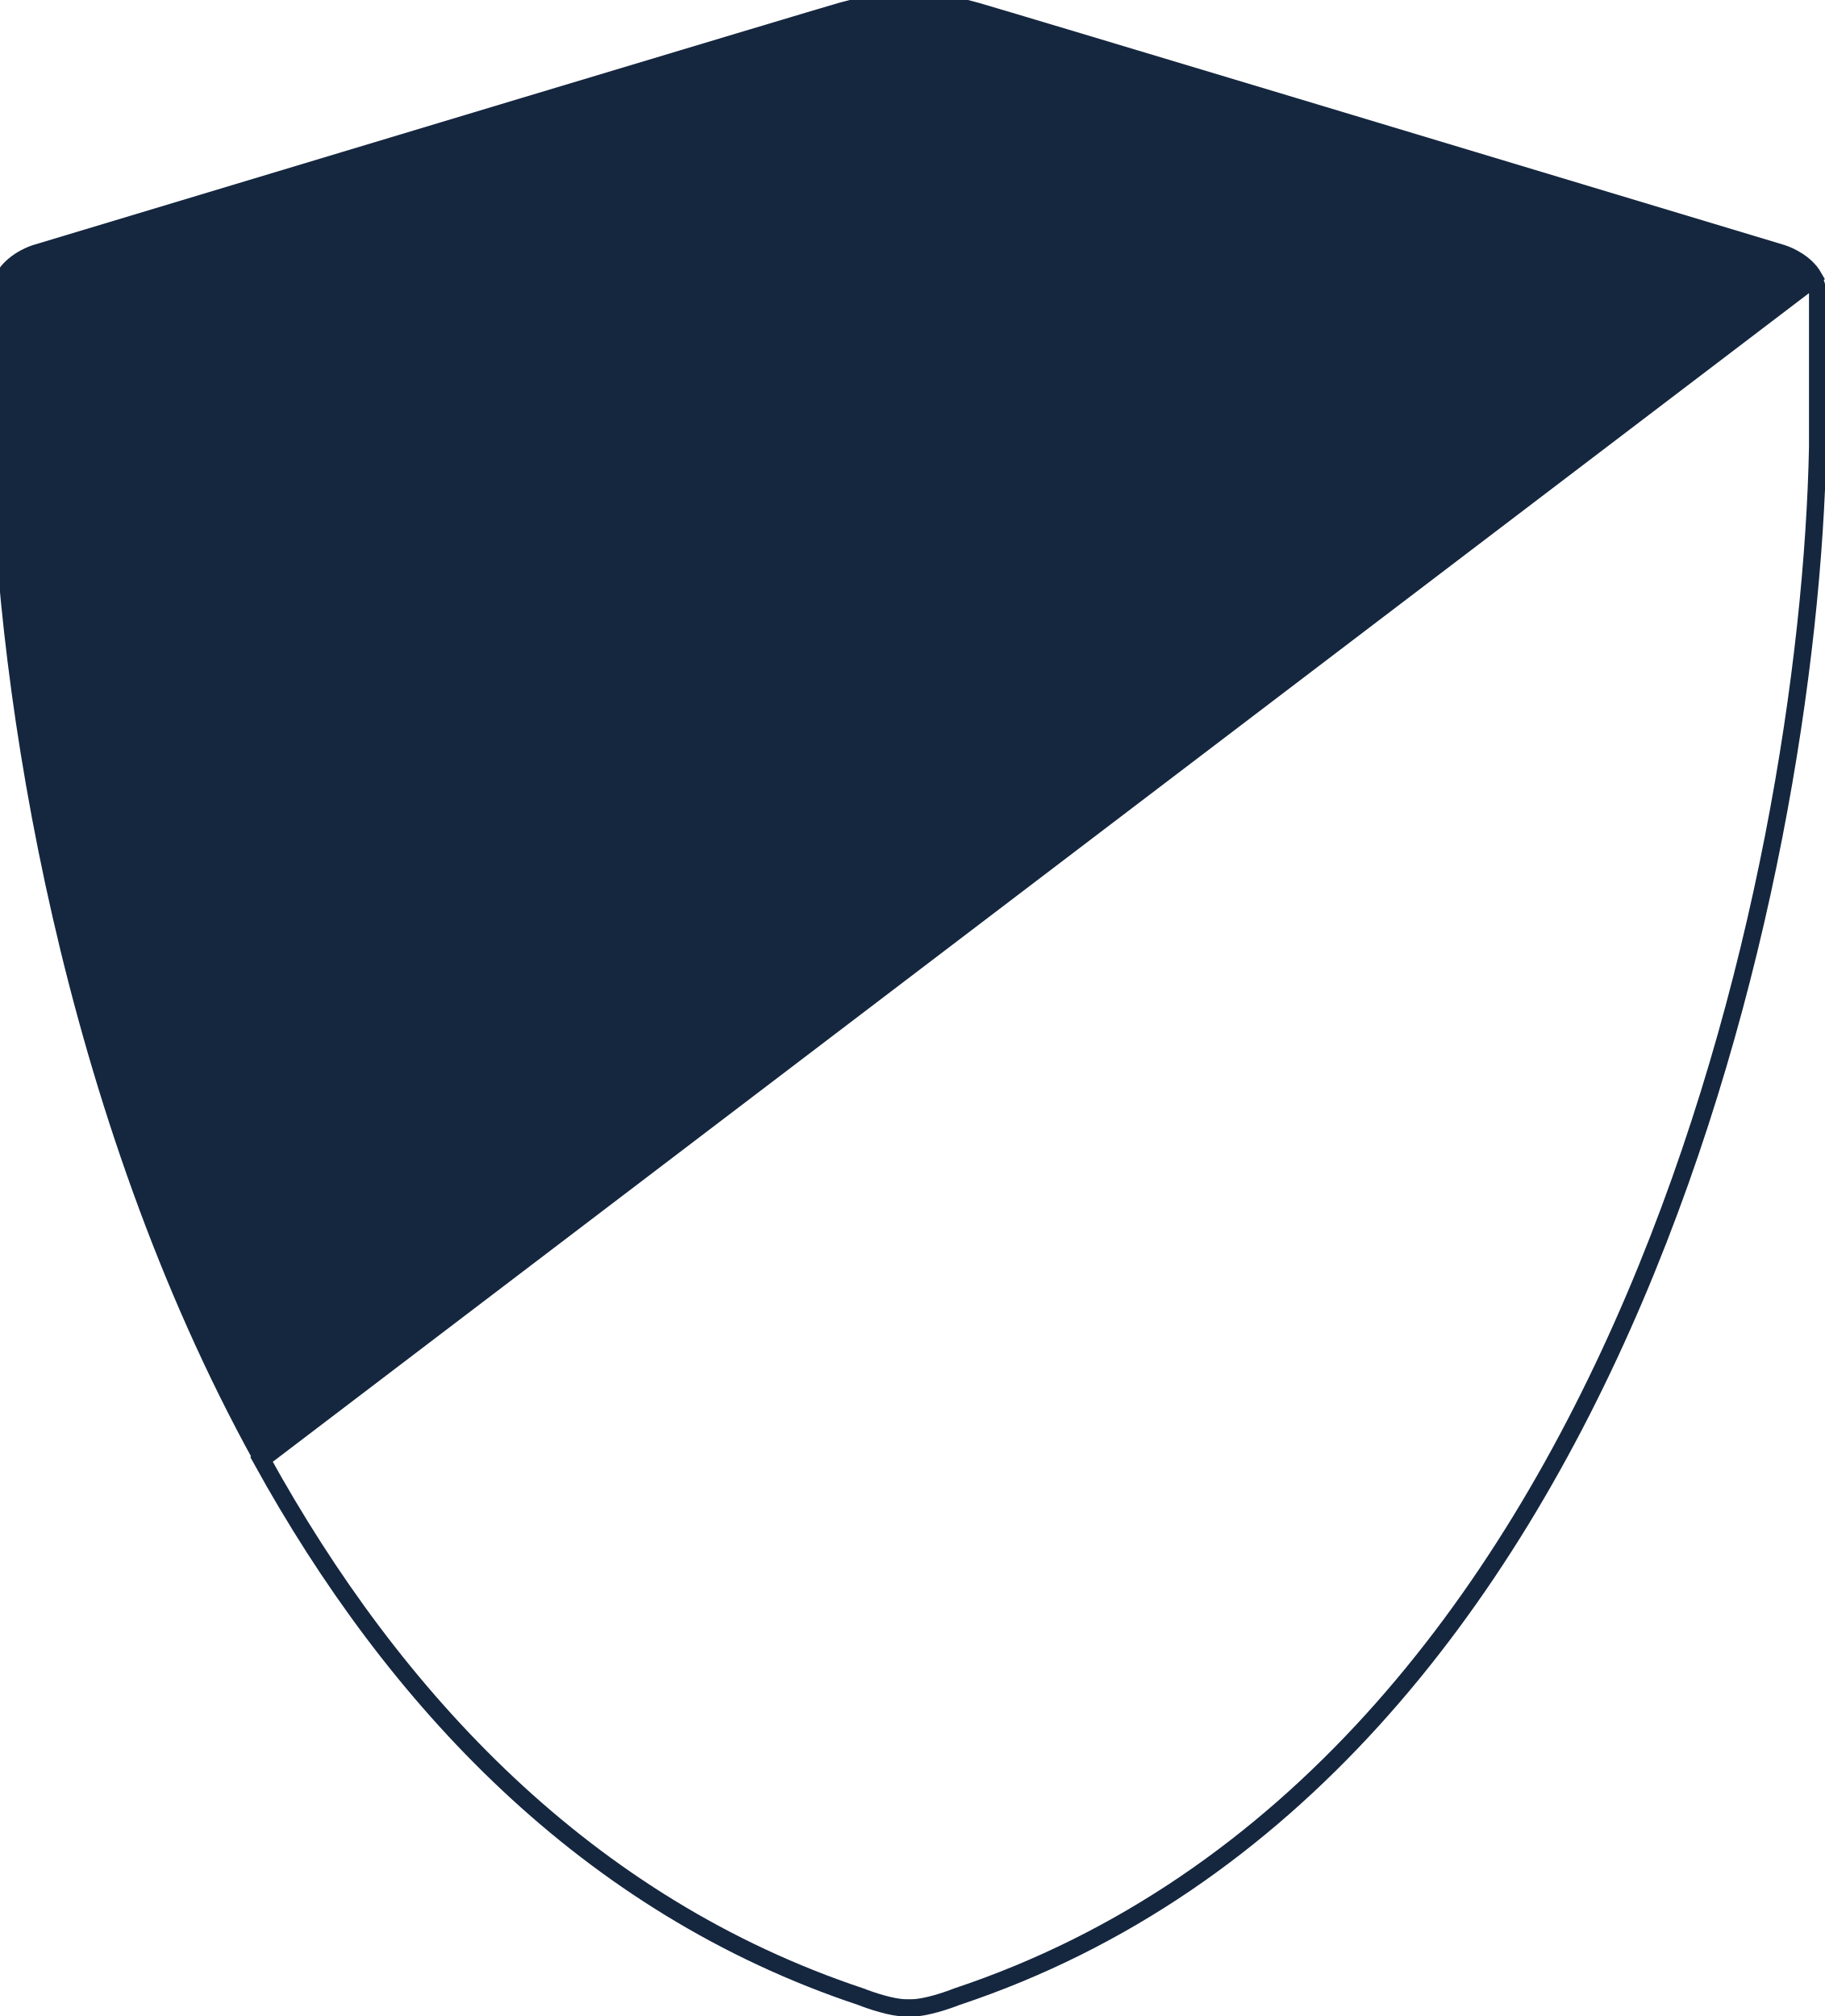
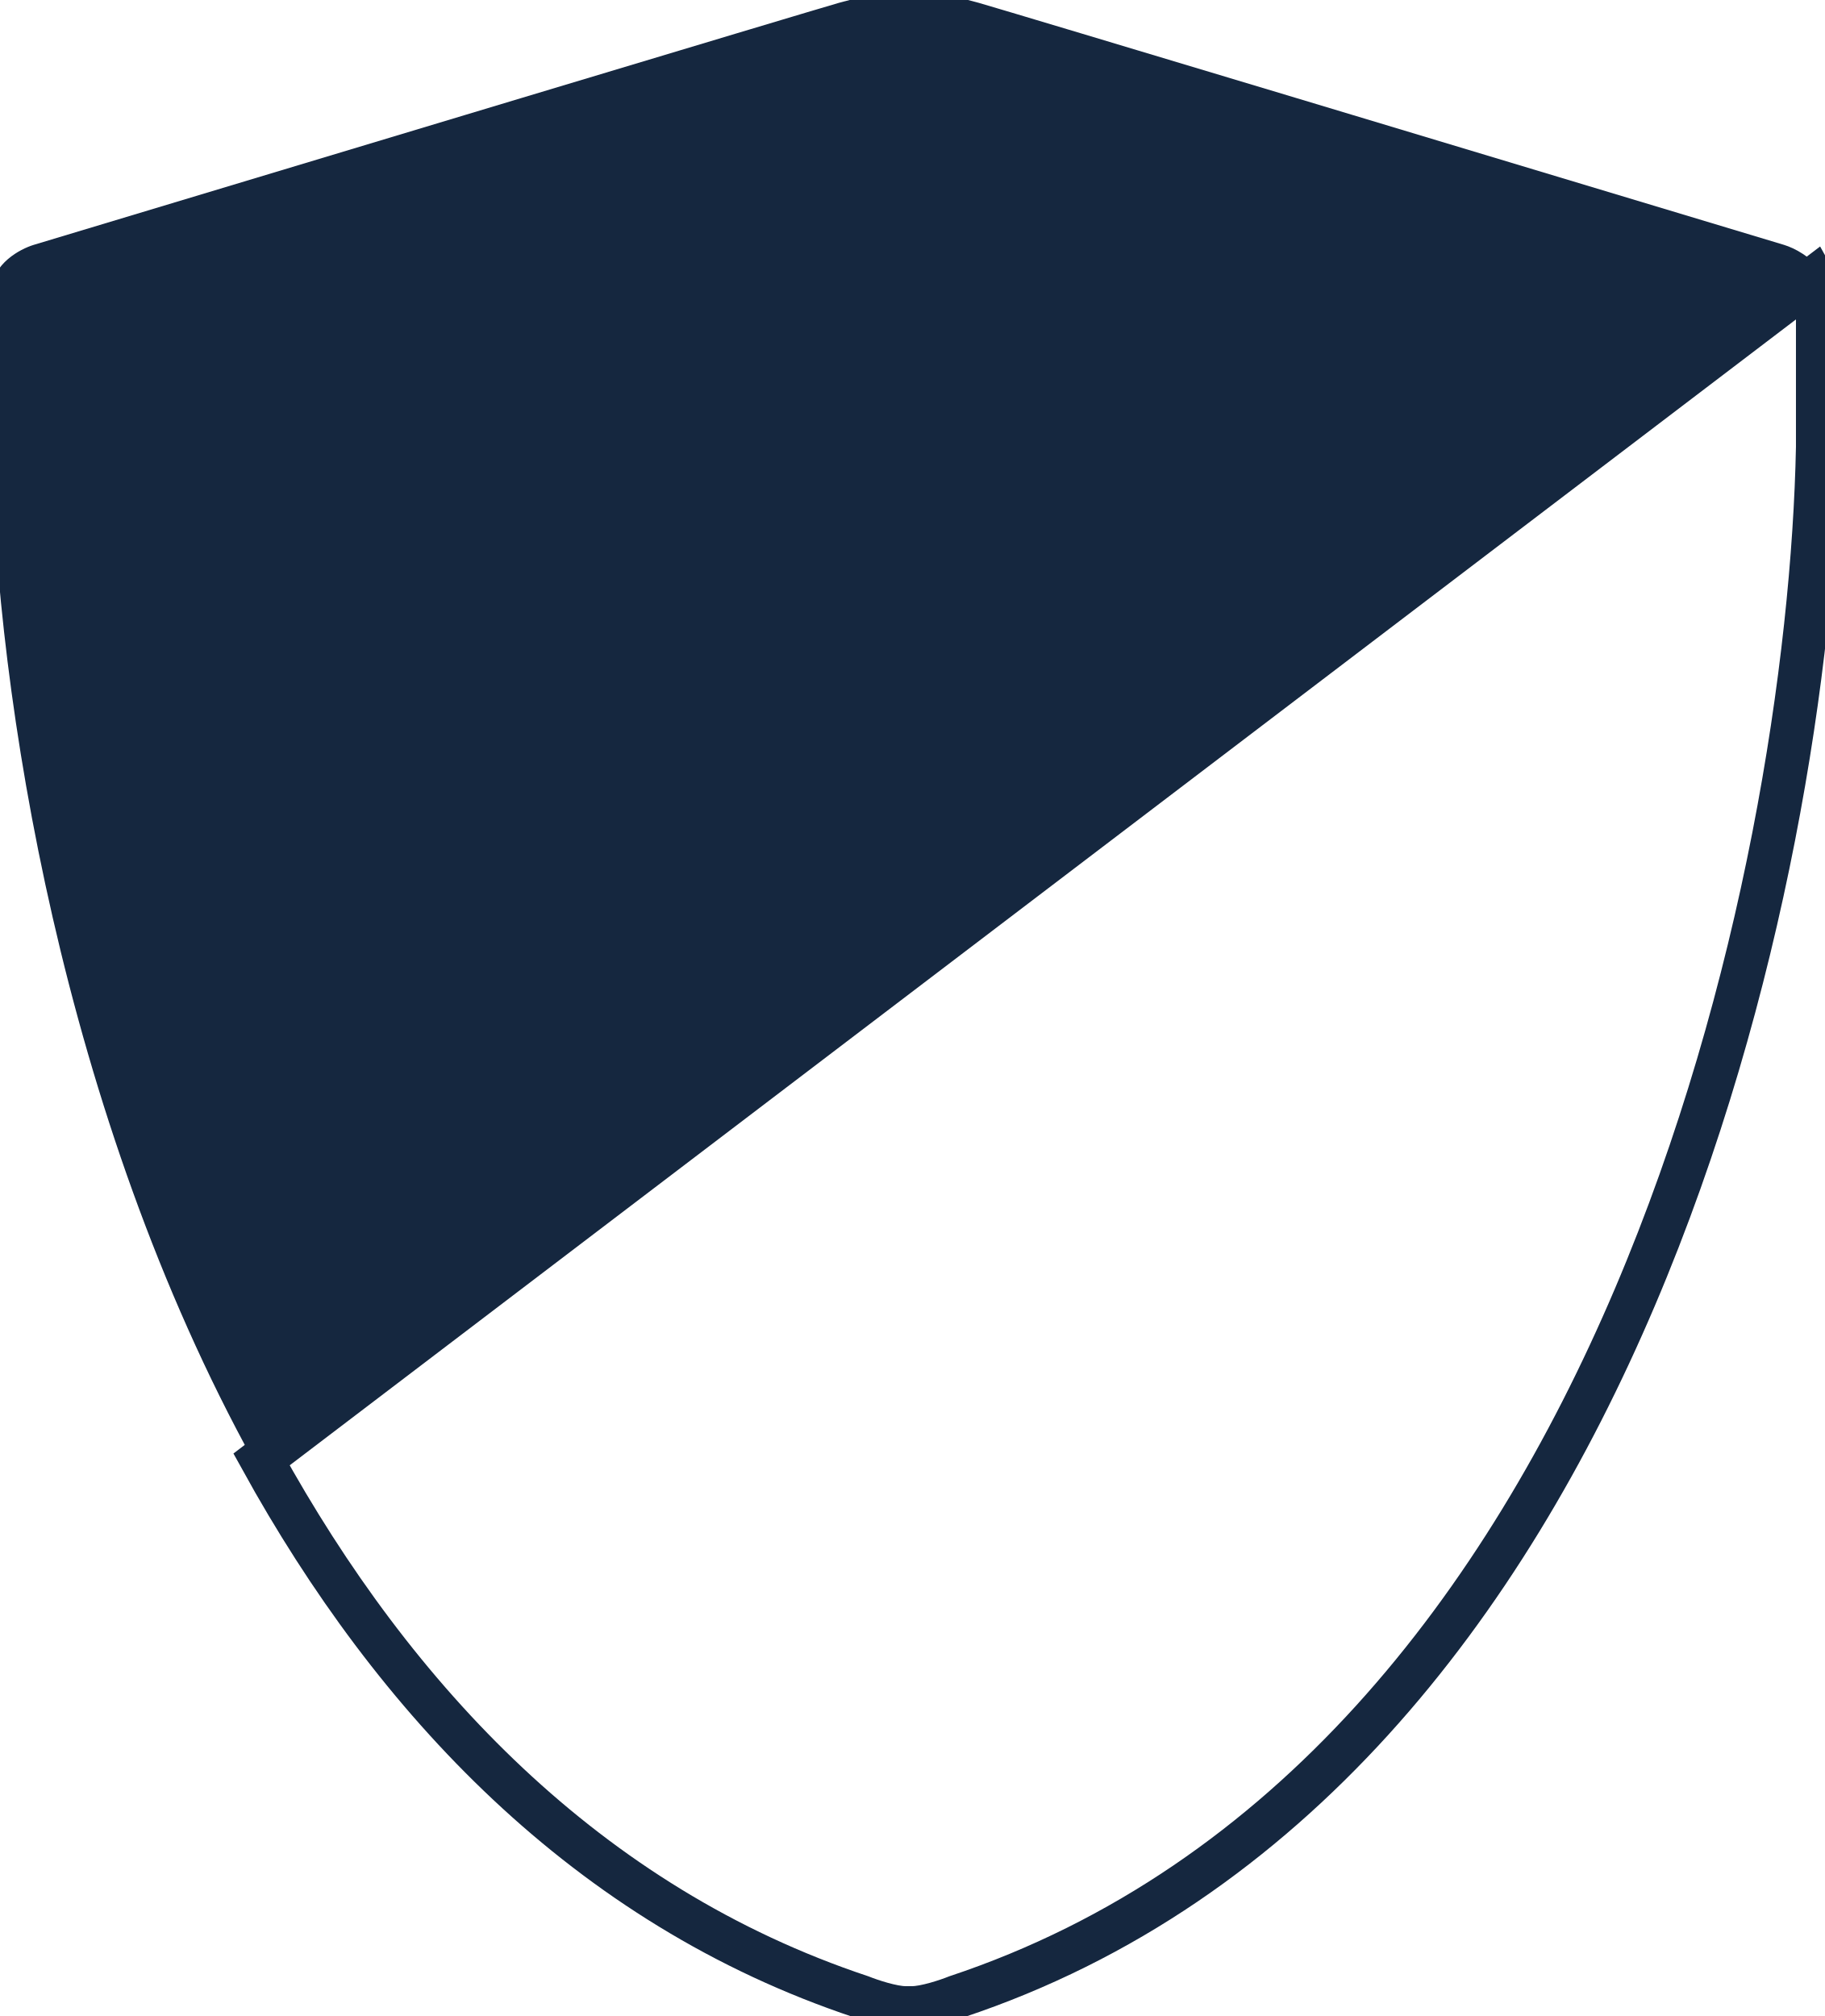
<svg xmlns="http://www.w3.org/2000/svg" width="210" height="auto" viewBox="0 0 210 232">
  <path fill-rule="evenodd" clip-rule="evenodd" d="M208.687 31.859L30.095 167.73C8.164 127.966 0.568 79.998 0 51.227V33.618C0 31.057 2.779 29.563 4.169 29.136C33.562 20.278 93.246 2.305 96.838 1.281C100.429 0.256 103.464 0 104.534 0H104.631C105.7 0 108.735 0.256 112.327 1.281C115.918 2.305 175.603 20.278 204.996 29.136C206.03 29.453 207.832 30.361 208.687 31.859Z" fill="#15273F" stroke="#15273F" stroke-width="2" />
-   <path fill-rule="evenodd" clip-rule="evenodd" d="M30.094 167.952L208.686 32.081C208.981 32.598 209.164 33.184 209.164 33.841V51.45C208.202 100.223 187.038 204.172 110.081 229.786C109.013 230.213 106.49 231.067 104.951 231.067H104.212C102.673 231.067 100.15 230.213 99.081 229.786C67.519 219.281 45.342 195.6 30.094 167.952Z" fill="none" stroke="#15273F" stroke-width="2" />
+   <path fill-rule="evenodd" clip-rule="evenodd" d="M30.094 167.952L208.686 32.081C208.981 32.598 209.164 33.184 209.164 33.841V51.45C208.202 100.223 187.038 204.172 110.081 229.786C109.013 230.213 106.49 231.067 104.951 231.067H104.212C102.673 231.067 100.15 230.213 99.081 229.786C67.519 219.281 45.342 195.6 30.094 167.952Z" fill="none" stroke="#15273F" stroke-width="5" />
</svg>
